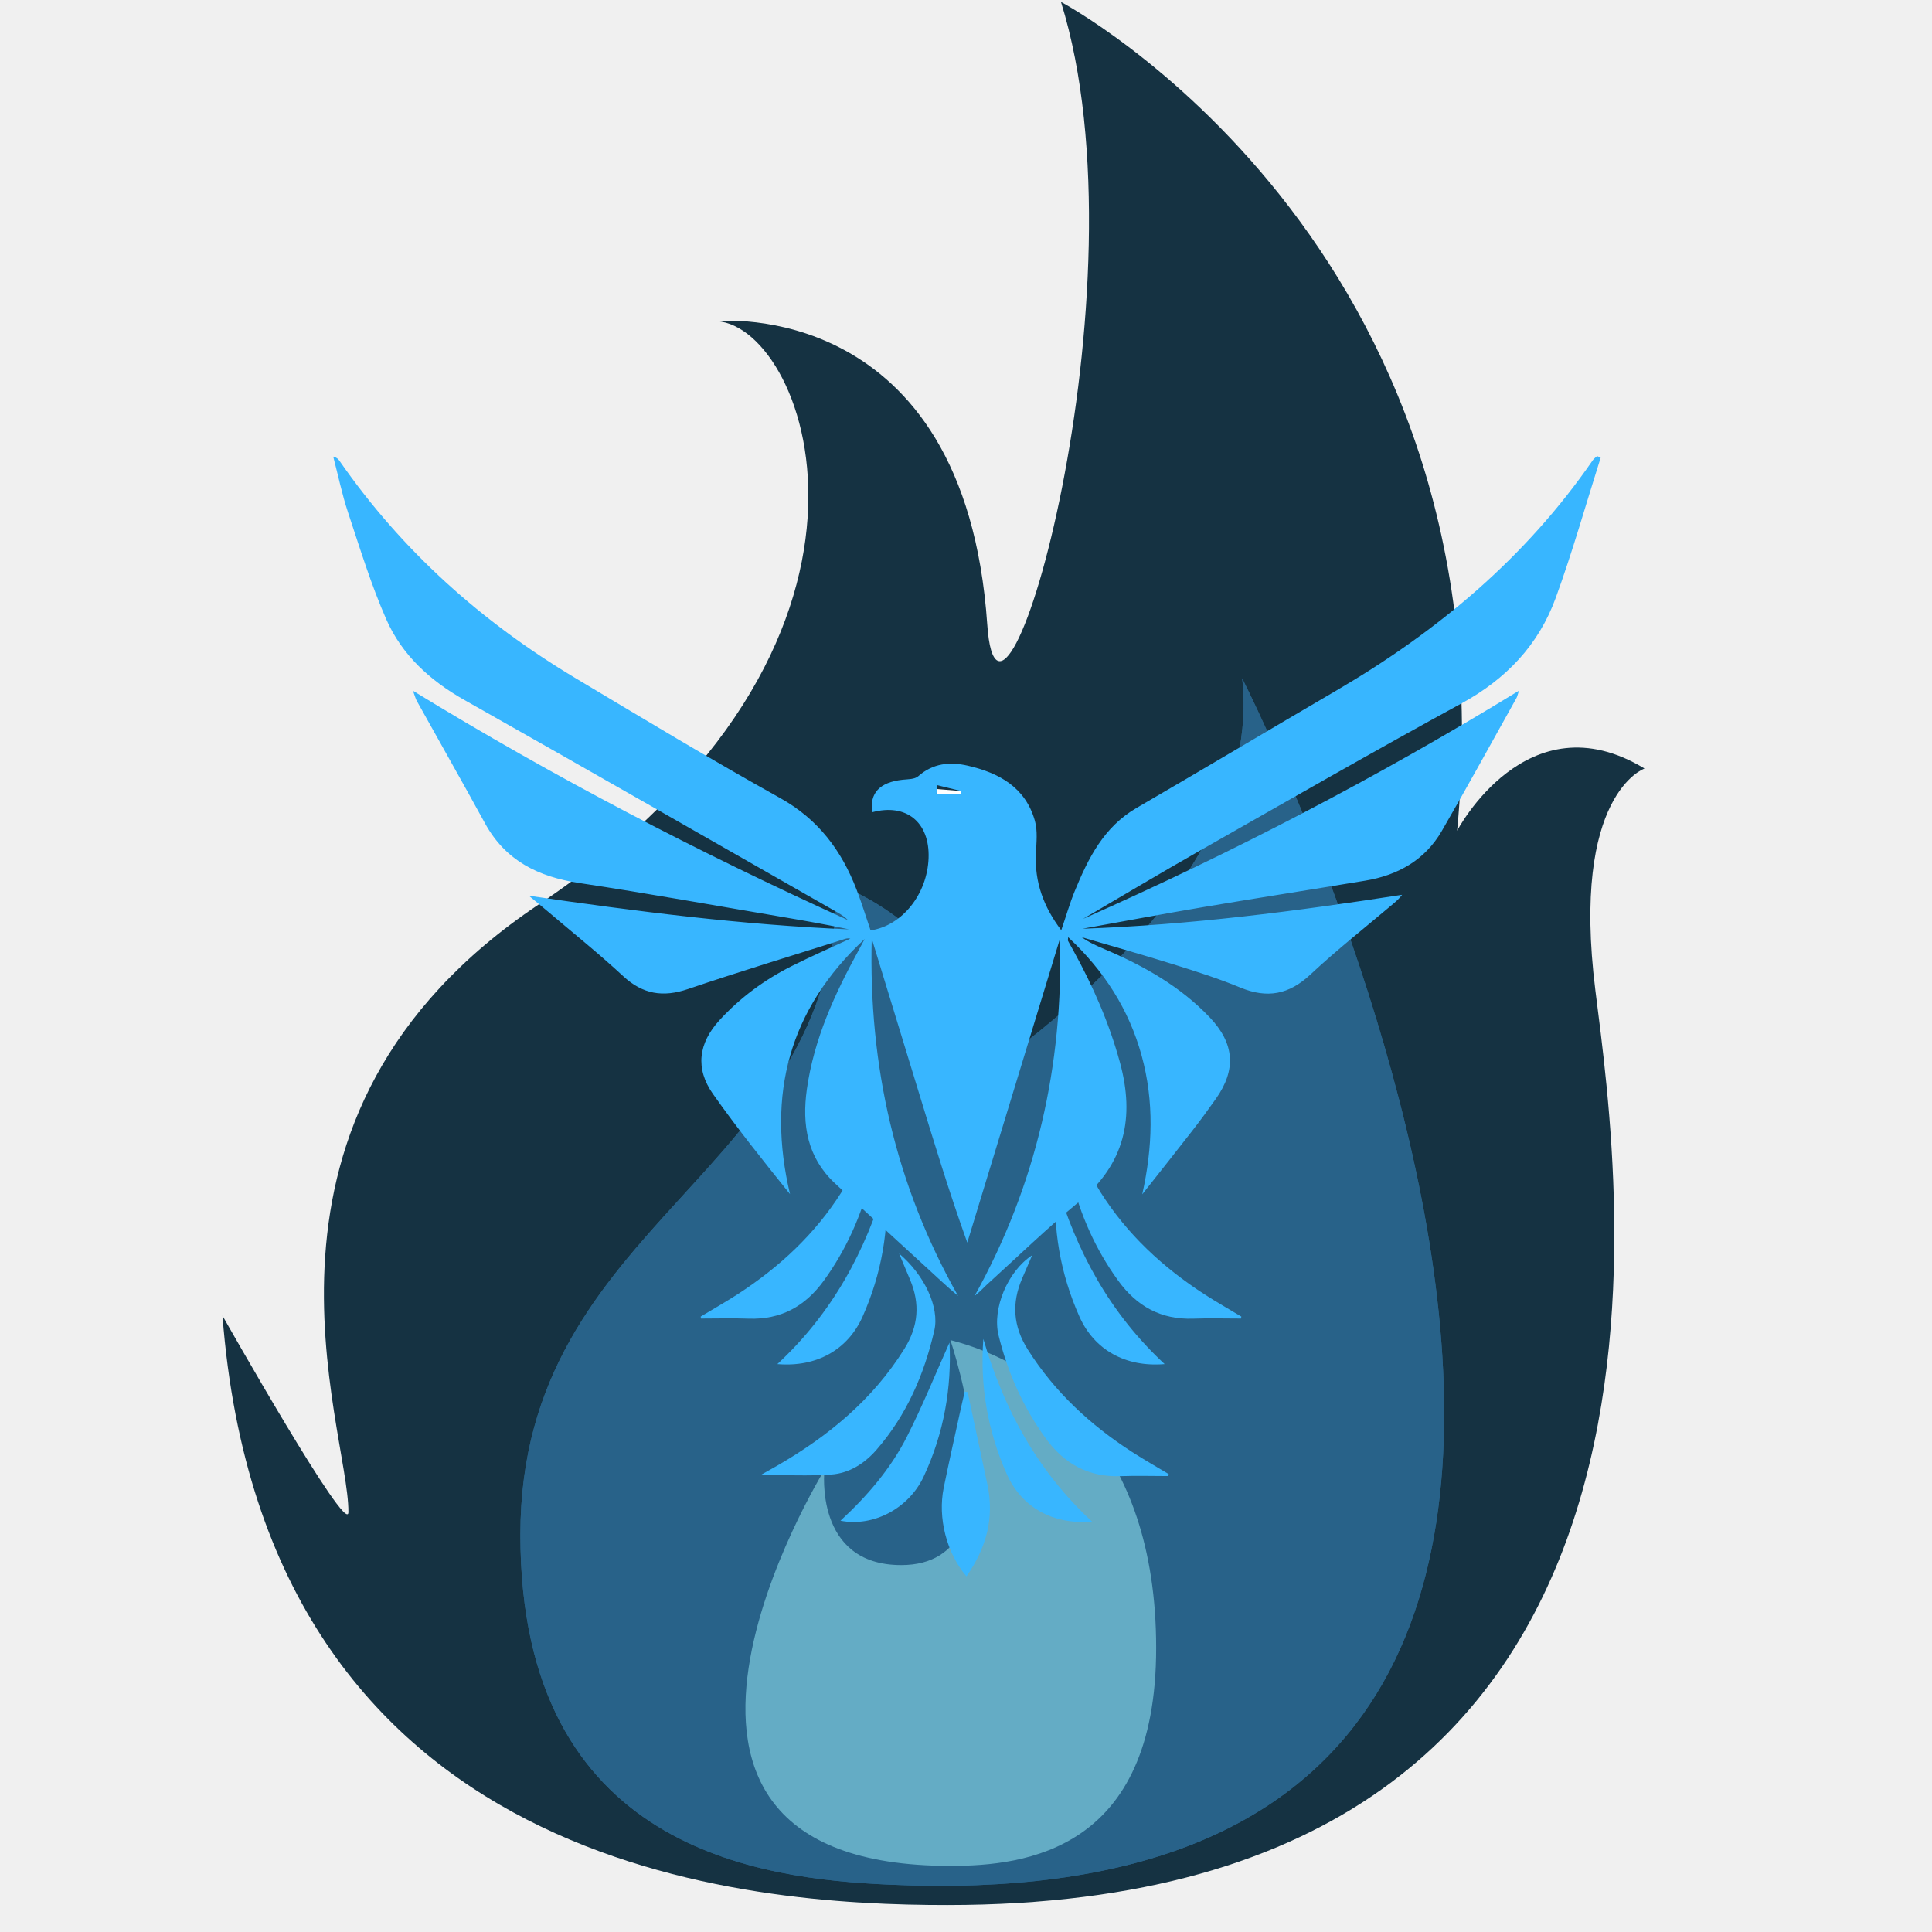
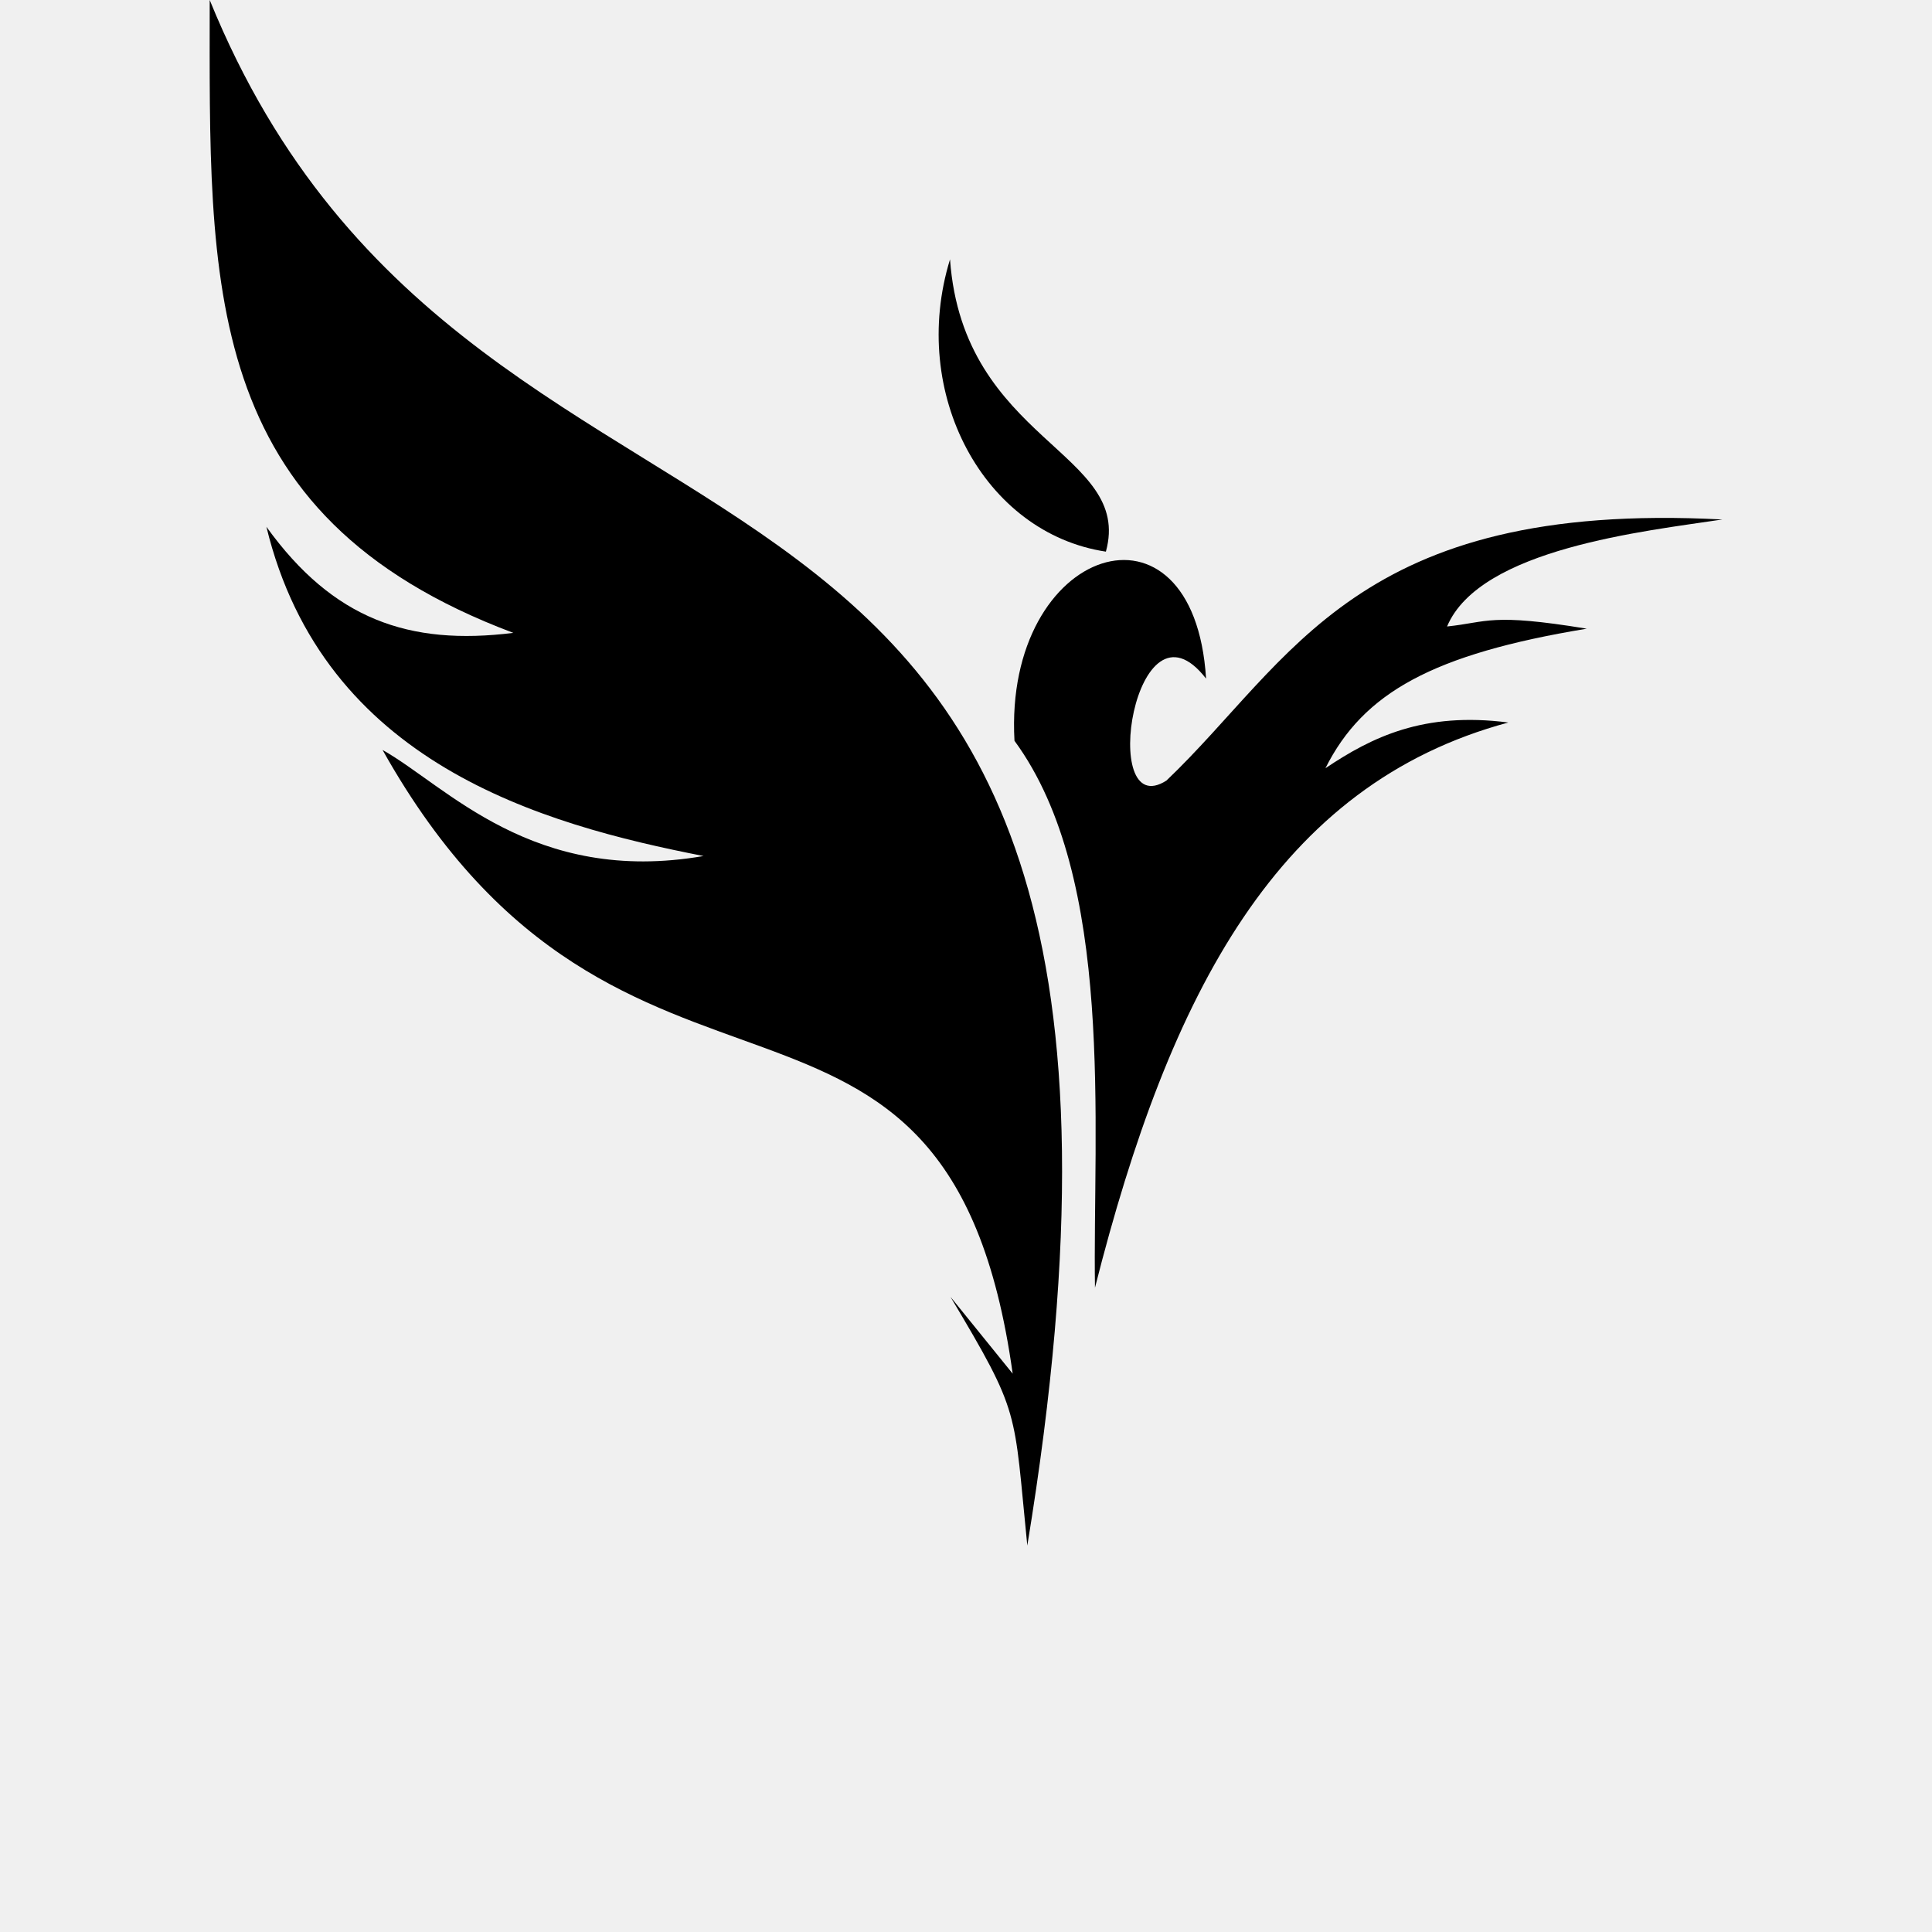
- <svg xmlns="http://www.w3.org/2000/svg" width="500" zoomAndPan="magnify" viewBox="0 0 375 375" height="500" preserveAspectRatio="xMidYMid meet" version="1.0">
-   <defs>
-     <clipPath id="331257ee0a">
-       <path d="M 43.195 0 L 320 0 L 320 370 L 43.195 370 Z M 43.195 0 " clip-rule="nonzero" />
-     </clipPath>
-     <clipPath id="200944ed78">
-       <path d="M 64.68 88.492 L 310.68 88.492 L 310.68 252 L 64.68 252 Z M 64.68 88.492 " clip-rule="nonzero" />
-     </clipPath>
-     <clipPath id="e0e64ab19a">
-       <path d="M 182 270 L 193 270 L 193 305.992 L 182 305.992 Z M 182 270 " clip-rule="nonzero" />
-     </clipPath>
-   </defs>
-   <g clip-path="url(#331257ee0a)">
-     <path fill="#153242" d="M 183.871 369.766 C 145.75 369.766 51.527 363.812 43.184 255.375 C 43.184 255.375 67.59 298.586 67.625 293.508 C 67.742 277.012 43.184 216.648 104.582 175.539 C 179.719 125.234 157.043 63.527 139.16 62.336 C 139.16 62.336 187.242 57.473 191.625 121.203 C 194.004 155.879 223.219 55.781 205.934 0.375 C 205.934 0.375 293.711 46.848 282.828 161.238 C 282.828 161.238 296.395 135.324 319.195 149.172 C 319.195 149.172 304.887 154.09 309.66 192.223 C 314.426 230.352 335.289 369.766 183.871 369.766 " fill-opacity="1" fill-rule="nonzero" />
+ <svg xmlns="http://www.w3.org/2000/svg" width="700pt" height="700pt" version="1.1" viewBox="0 0 700 700">
+   <g fill-rule="evenodd">
+     <path d="m372.21 560c73.922-449.22-197.19-316.51-296.23-560 0 102.74-3.84 186.6 110.01 229.3-37.809 4.727-65.348-4.938-89.469-38.438 20.785 85.676 99.609 107.8 158.39 119.29-61.789 10.68-93.113-25.359-116.31-38.438 87.141 155.5 204.79 56.672 228.31 225.99-7.512-9.277-15.02-18.555-22.531-27.832 25.578 42.879 22.801 40.422 27.832 90.125z" />
+     <path d="m367.57 268.41c36.664 50 28.277 139.96 29.16 198.15 27.113-107.05 66.367-182.34 149.77-204.78-30.707-3.977-49.484 5.301-66.273 16.566 13.707-27.355 38.926-41.355 94.688-50.562-35.012-5.742-35.812-2.344-50.617-0.797 11.91-28.281 71.867-34.543 99.738-38.766-132.77-6.988-155.77 51.086-201.42 94.598-24.738 15.816-11.496-70.352 14.367-36.945-4.406-70.414-73.348-48.211-69.418 22.531z" />
+     <path d="m344.21 93.98c4.762 66.117 66.441 69.734 56.473 105.89-44.246-6.68-71.398-57.398-56.473-105.89z" />
  </g>
-   <path fill="#286289" d="M 172.543 365.809 C 147.902 364.688 101.004 359.258 101.004 297.891 C 101.004 236.523 162.41 228.18 162.41 171.582 C 162.41 171.582 191.617 181.707 188.641 209.715 C 188.641 209.715 245.871 173.965 241.102 131.664 C 241.102 131.664 364.898 374.605 172.543 365.809 " fill-opacity="1" fill-rule="nonzero" />
-   <path fill="#286289" d="M 172.543 365.809 C 147.902 364.688 101.004 359.258 101.004 297.891 C 101.004 236.523 162.41 228.18 162.41 171.582 C 162.41 171.582 191.617 181.707 188.641 209.715 C 188.641 209.715 245.871 173.965 241.102 131.664 C 241.102 131.664 364.898 374.605 172.543 365.809 " fill-opacity="1" fill-rule="nonzero" />
-   <path fill="#64acc5" d="M 184.469 260.109 C 184.469 260.109 199.371 303.781 174.93 303.781 C 157.938 303.781 160.023 285.316 160.023 285.316 C 160.023 285.316 112.629 362.172 184.469 362.172 C 199.02 362.172 224.41 359.191 224.41 319.871 C 224.41 280.551 202.348 264.691 184.469 260.109 " fill-opacity="1" fill-rule="nonzero" />
-   <g clip-path="url(#200944ed78)">
-     <path fill="#38b6ff" d="M 64.68 88.625 C 65.629 92.246 66.379 95.926 67.555 99.469 C 69.871 106.441 72.031 113.508 74.98 120.219 C 78.027 127.141 83.465 132.098 90.129 135.863 C 114.34 149.535 138.465 163.367 162.617 177.141 C 163.32 177.547 164.004 178 164.602 178.598 C 135.746 165.504 107.676 150.945 80.152 134.074 C 80.539 135.094 80.66 135.621 80.918 136.082 C 85.316 143.996 89.797 151.855 94.137 159.801 C 98.117 167.078 104.508 170.195 112.457 171.398 C 125.781 173.41 139.047 175.812 152.336 178.062 C 156.508 178.77 160.68 179.508 164.828 180.391 C 144.016 179.527 123.414 176.891 102.652 173.863 C 103.84 174.852 105.039 175.824 106.215 176.82 C 111.148 181.016 116.211 185.066 120.957 189.469 C 124.758 192.988 128.68 193.625 133.535 191.973 C 143.617 188.555 153.82 185.477 163.973 182.258 C 164.309 182.152 164.656 182.09 165.051 182.188 C 161.266 183.953 157.43 185.629 153.699 187.5 C 148.406 190.152 143.684 193.633 139.68 197.988 C 135.543 202.488 134.914 207.41 138.387 212.34 C 143.07 218.98 148.16 225.344 153.344 231.781 C 148.773 212.5 153.148 195.883 167.828 182.262 C 167.438 182.988 167.055 183.723 166.656 184.449 C 162.004 192.953 157.98 201.695 156.613 211.414 C 155.637 218.312 156.688 224.652 162.031 229.652 C 167.758 235.012 173.578 240.273 179.348 245.586 C 181.512 247.578 183.652 249.598 185.965 251.543 C 173.812 230.023 168.574 206.828 169.203 182.172 C 172.215 192.012 175.23 201.848 178.234 211.691 C 181.234 221.523 184.215 231.359 187.75 241.188 C 193.75 221.516 199.75 201.84 205.75 182.164 C 206.391 206.77 201.184 229.922 189.156 251.559 C 189.543 251.23 189.934 250.91 190.305 250.566 C 190.699 250.207 191.051 249.805 191.449 249.445 C 197.434 244.023 203.238 238.383 209.461 233.246 C 218.34 225.926 220.301 216.926 217.383 206.227 C 215.289 198.543 212.125 191.352 208.293 184.414 C 207.961 183.812 207.617 183.223 207.301 182.617 C 207.242 182.508 207.309 182.34 207.328 181.906 C 214.277 188.379 219.113 195.891 221.586 204.871 C 224.039 213.809 223.73 222.73 221.707 231.82 C 224.934 227.73 228.184 223.652 231.383 219.531 C 232.969 217.492 234.504 215.402 235.992 213.289 C 240.016 207.609 239.617 202.527 234.801 197.461 C 229.07 191.438 221.996 187.465 214.43 184.25 C 212.902 183.602 211.375 182.938 209.977 181.918 C 215.934 183.672 221.918 185.352 227.84 187.203 C 232.199 188.562 236.566 189.953 240.777 191.695 C 245.973 193.84 250.191 193.047 254.336 189.168 C 259.504 184.336 265.09 179.949 270.492 175.371 C 271.062 174.883 271.633 174.391 272.145 173.68 C 251.559 176.863 230.949 179.543 210.117 180.266 C 217.957 178.855 225.797 177.379 233.656 176.051 C 244.09 174.289 254.551 172.672 264.996 170.938 C 271.324 169.887 276.566 166.953 279.836 161.32 C 284.793 152.77 289.531 144.09 294.359 135.461 C 294.492 135.223 294.539 134.941 294.828 134.062 C 267.312 150.926 239.215 165.504 210.211 178.359 C 217.766 173.941 225.273 169.445 232.883 165.121 C 249.773 155.523 266.617 145.84 283.672 136.535 C 292.336 131.812 298.633 125.188 301.953 116.078 C 305.223 107.125 307.805 97.918 310.688 88.824 C 310.457 88.723 310.23 88.625 310 88.523 C 309.723 88.785 309.379 89.004 309.168 89.312 C 296.172 108.176 279.098 122.516 259.43 134.004 C 246.473 141.574 233.59 149.281 220.613 156.816 C 214.242 160.516 211.227 166.582 208.605 172.969 C 207.629 175.348 206.922 177.84 205.988 180.559 C 202.562 176.035 200.797 171.215 201.066 165.656 C 201.168 163.547 201.426 161.305 200.875 159.328 C 199.059 152.855 193.953 150.02 187.852 148.621 C 184.367 147.816 181.078 148.141 178.207 150.684 C 177.527 151.277 176.223 151.238 175.188 151.348 C 170.746 151.832 168.754 153.941 169.301 157.656 C 175.906 155.875 180.48 159.59 180.238 166.547 C 179.988 173.547 175.105 179.699 168.98 180.59 C 168.086 177.977 167.273 175.312 166.277 172.715 C 163.363 165.113 158.852 159.039 151.445 154.91 C 138.066 147.465 124.953 139.547 111.809 131.691 C 93.574 120.805 78.047 106.953 65.906 89.465 C 65.66 89.113 65.367 88.789 64.68 88.625 Z M 181.785 154.125 L 181.844 152.387 L 186.609 153.547 L 186.574 154.059 Z M 181.785 154.125 " fill-opacity="1" fill-rule="nonzero" />
-   </g>
-   <path fill="#38b6ff" d="M 147.676 286.281 C 152.562 286.281 156.965 286.52 161.324 286.207 C 164.852 285.957 167.805 284.07 170.137 281.391 C 175.965 274.688 179.387 266.785 181.352 258.25 C 182.391 253.727 179.41 247.449 174.52 243.324 C 175.344 245.289 175.996 246.84 176.645 248.391 C 178.609 253.055 178.285 257.398 175.539 261.812 C 169.367 271.723 160.699 278.816 150.73 284.559 C 149.844 285.07 148.949 285.566 147.676 286.281 Z M 147.676 286.281 " fill-opacity="1" fill-rule="nonzero" />
-   <path fill="#38b6ff" d="M 226.844 286.117 C 224.461 284.684 222.035 283.312 219.699 281.801 C 211.617 276.57 204.707 270.188 199.508 261.973 C 196.629 257.418 196.332 252.938 198.406 248.129 C 199.023 246.691 199.648 245.254 200.34 243.645 C 195.602 246.73 192.551 254.012 193.816 259.18 C 195.586 266.402 198.555 273.086 202.941 279.145 C 206.562 284.141 211.281 286.746 217.543 286.52 C 220.617 286.41 223.703 286.504 226.781 286.504 C 226.801 286.371 226.824 286.242 226.844 286.117 Z M 226.844 286.117 " fill-opacity="1" fill-rule="nonzero" />
-   <g clip-path="url(#e0e64ab19a)">
-     <path fill="#38b6ff" d="M 187.594 305.973 C 191.438 300.453 193.047 294.645 191.66 288.16 C 190.379 282.172 189.098 276.188 187.816 270.199 C 187.629 270.176 187.445 270.152 187.258 270.129 C 186.984 271.301 186.695 272.469 186.441 273.641 C 185.344 278.672 184.211 283.695 183.18 288.742 C 181.977 294.609 183.727 301.43 187.594 305.973 Z M 187.594 305.973 " fill-opacity="1" fill-rule="nonzero" />
-   </g>
-   <path fill="#38b6ff" d="M 184.297 260.598 C 181.695 266.391 179.121 272.785 176.008 278.91 C 172.867 285.09 168.352 290.348 163.137 295.168 C 169.492 296.418 176.355 292.809 179.25 286.676 C 183.254 278.191 184.742 269.211 184.297 260.598 Z M 184.297 260.598 " fill-opacity="1" fill-rule="nonzero" />
-   <path fill="#38b6ff" d="M 190.867 259.879 C 190.191 269.047 191.711 277.805 195.422 286.137 C 198.297 292.578 204.375 295.988 211.965 295.34 C 201.301 285.457 194.797 273.414 190.867 259.879 Z M 190.867 259.879 " fill-opacity="1" fill-rule="nonzero" />
-   <path fill="#38b6ff" d="M 240.941 255.547 C 238.559 254.109 236.129 252.738 233.793 251.23 C 225.711 245.996 218.805 239.613 213.605 231.398 C 210.723 226.844 210.426 222.363 212.5 217.559 C 213.121 216.117 213.742 214.68 214.438 213.07 C 209.695 216.156 206.648 223.438 207.914 228.605 C 209.684 235.828 212.648 242.516 217.039 248.574 C 220.656 253.566 225.379 256.176 231.641 255.949 C 234.715 255.836 237.797 255.93 240.879 255.93 C 240.902 255.801 240.922 255.672 240.941 255.547 Z M 240.941 255.547 " fill-opacity="1" fill-rule="nonzero" />
-   <path fill="#38b6ff" d="M 204.965 229.309 C 204.289 238.477 205.805 247.234 209.52 255.562 C 212.391 262.008 218.473 265.418 226.059 264.77 C 215.398 254.883 208.895 242.84 204.965 229.309 Z M 204.965 229.309 " fill-opacity="1" fill-rule="nonzero" />
-   <path fill="#38b6ff" d="M 136 255.547 C 138.383 254.109 140.809 252.738 143.145 251.23 C 151.227 245.996 158.137 239.613 163.336 231.398 C 166.215 226.844 166.512 222.363 164.438 217.559 C 163.82 216.117 163.195 214.68 162.504 213.07 C 167.242 216.156 170.293 223.438 169.027 228.605 C 167.258 235.828 164.289 242.516 159.902 248.574 C 156.281 253.566 151.562 256.176 145.301 255.949 C 142.227 255.836 139.141 255.93 136.062 255.93 C 136.043 255.801 136.02 255.672 136 255.547 Z M 136 255.547 " fill-opacity="1" fill-rule="nonzero" />
-   <path fill="#38b6ff" d="M 171.98 229.309 C 172.656 238.477 171.137 247.234 167.426 255.562 C 164.551 262.008 158.473 265.418 150.883 264.77 C 161.543 254.883 168.047 242.84 171.98 229.309 Z M 171.98 229.309 " fill-opacity="1" fill-rule="nonzero" />
-   <path fill="#ffffff" d="M 181.844 154.059 C 183.422 154.059 184.996 154.059 186.578 154.059 C 186.59 153.887 186.602 153.715 186.613 153.547 C 185.039 153.418 183.465 153.289 181.891 153.156 C 181.875 153.457 181.859 153.758 181.844 154.059 Z M 181.844 154.059 " fill-opacity="1" fill-rule="nonzero" />
</svg>
